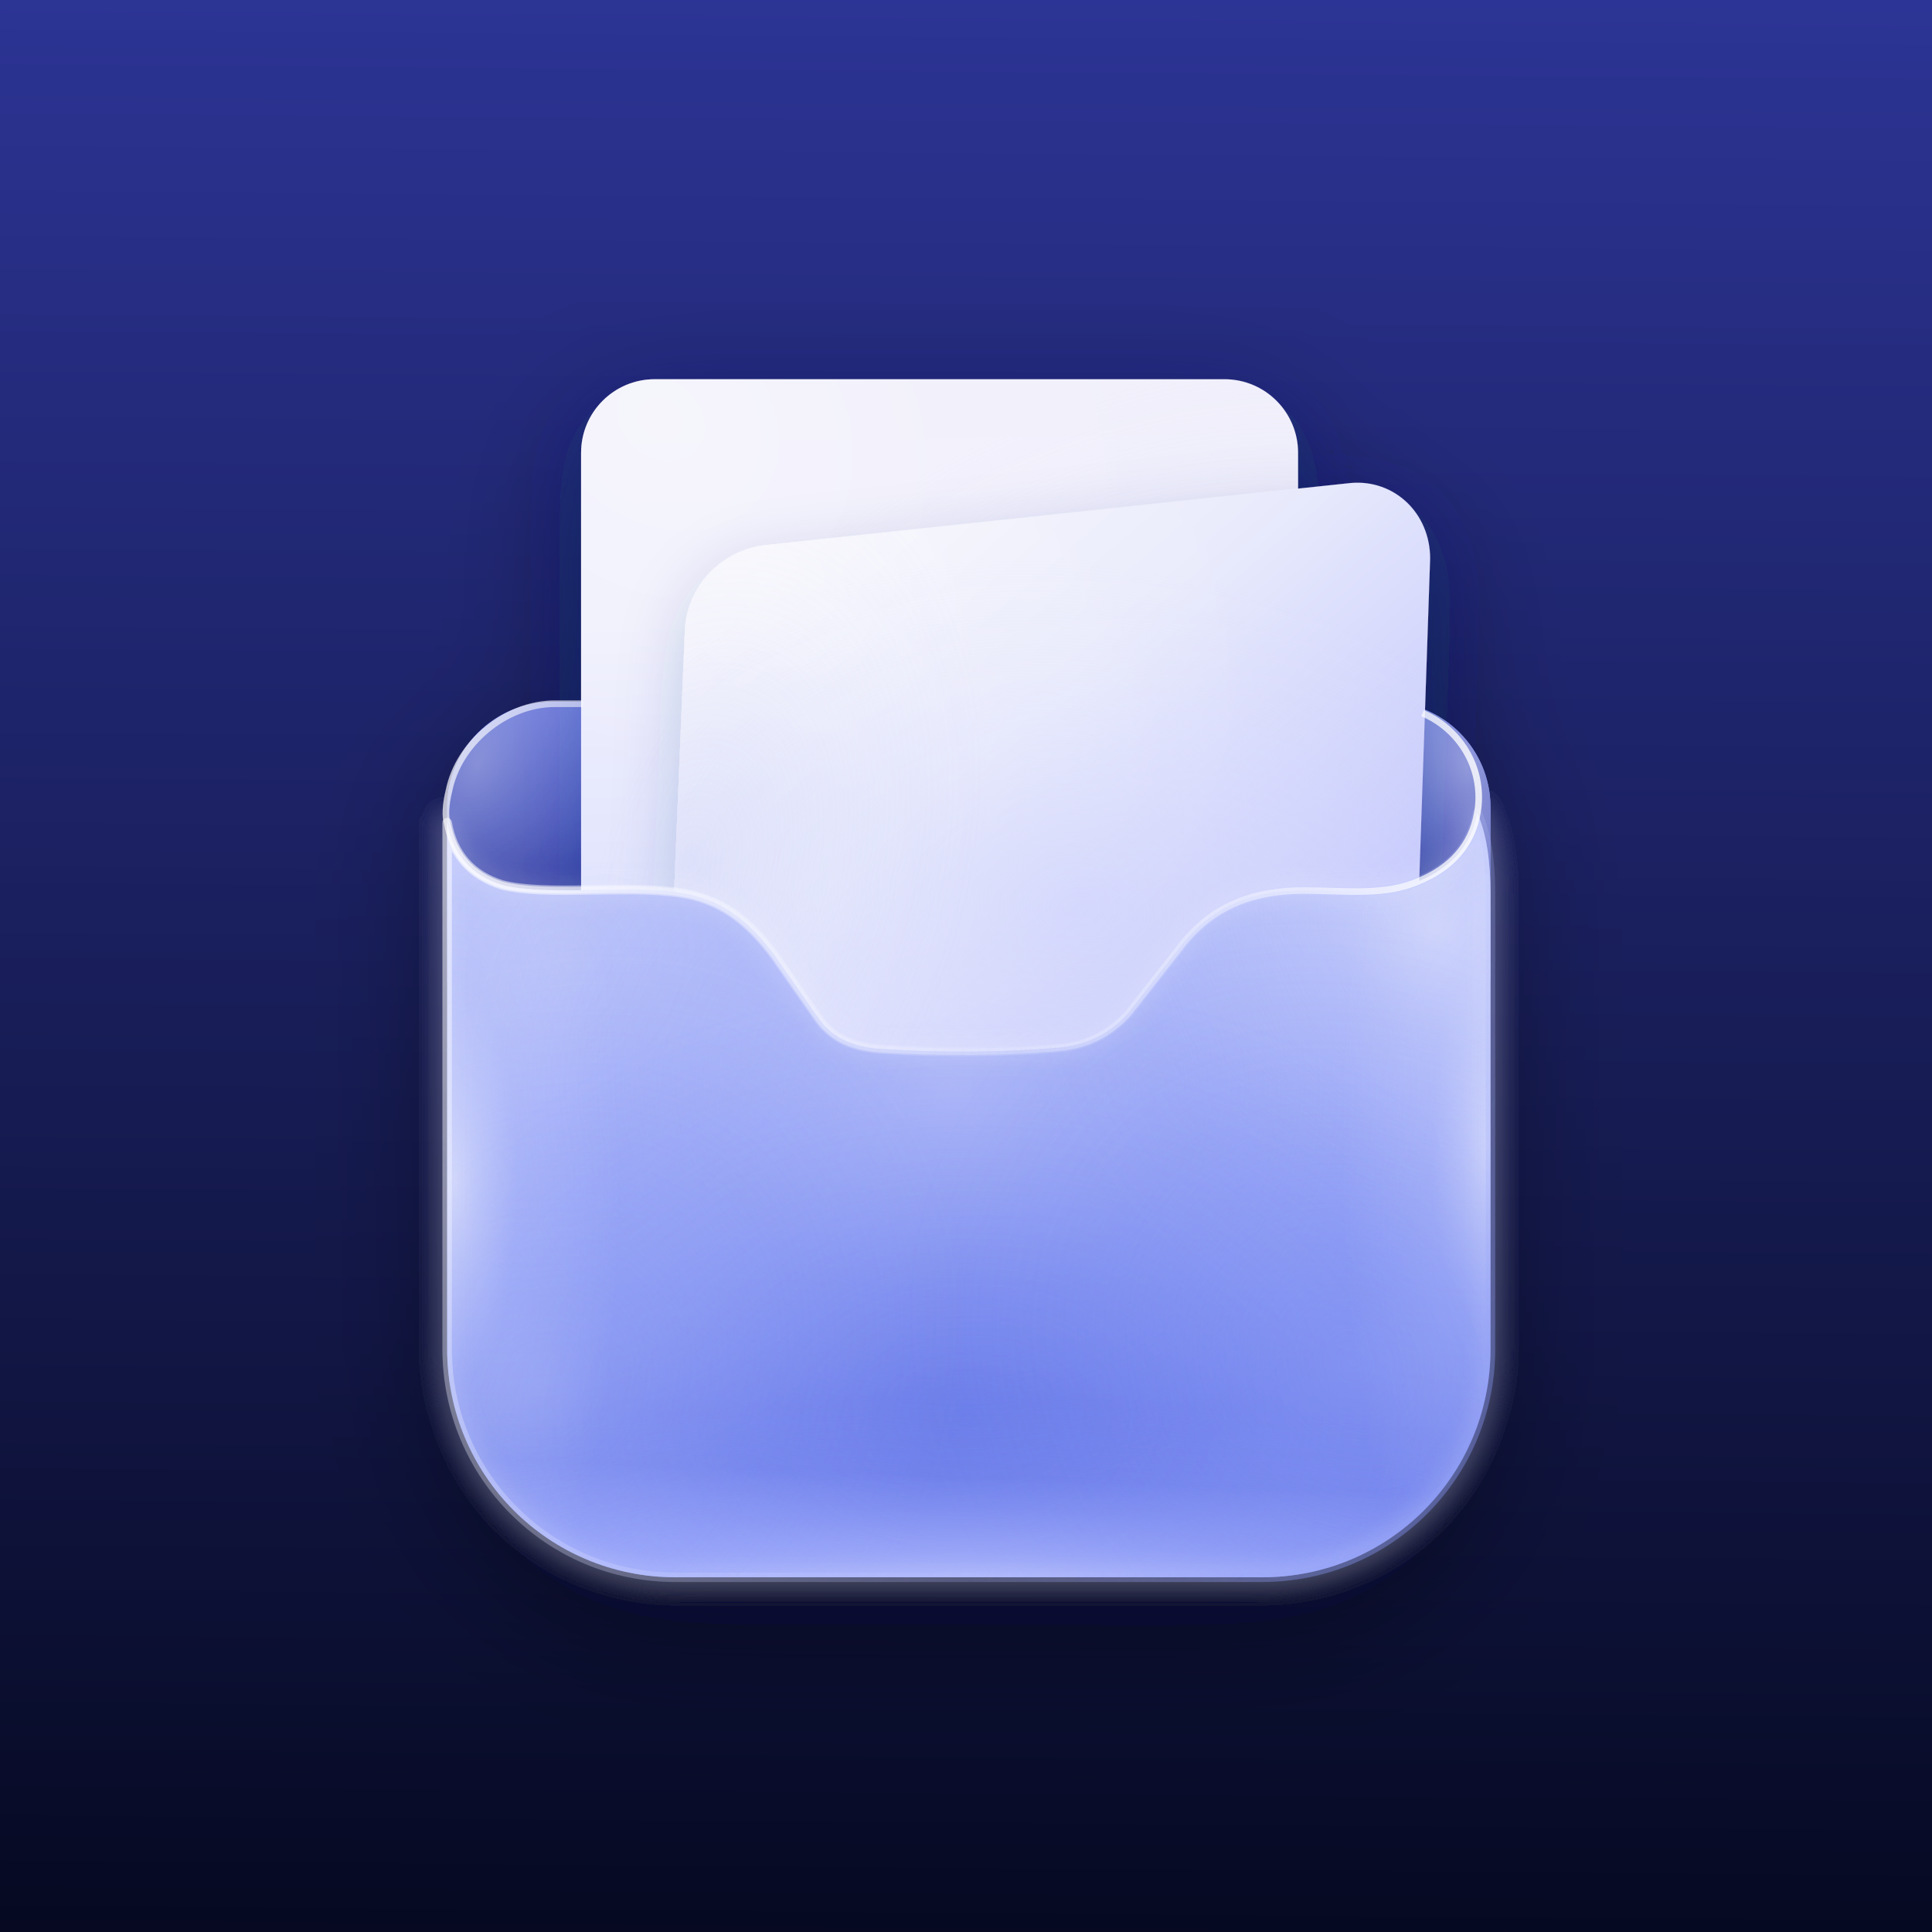
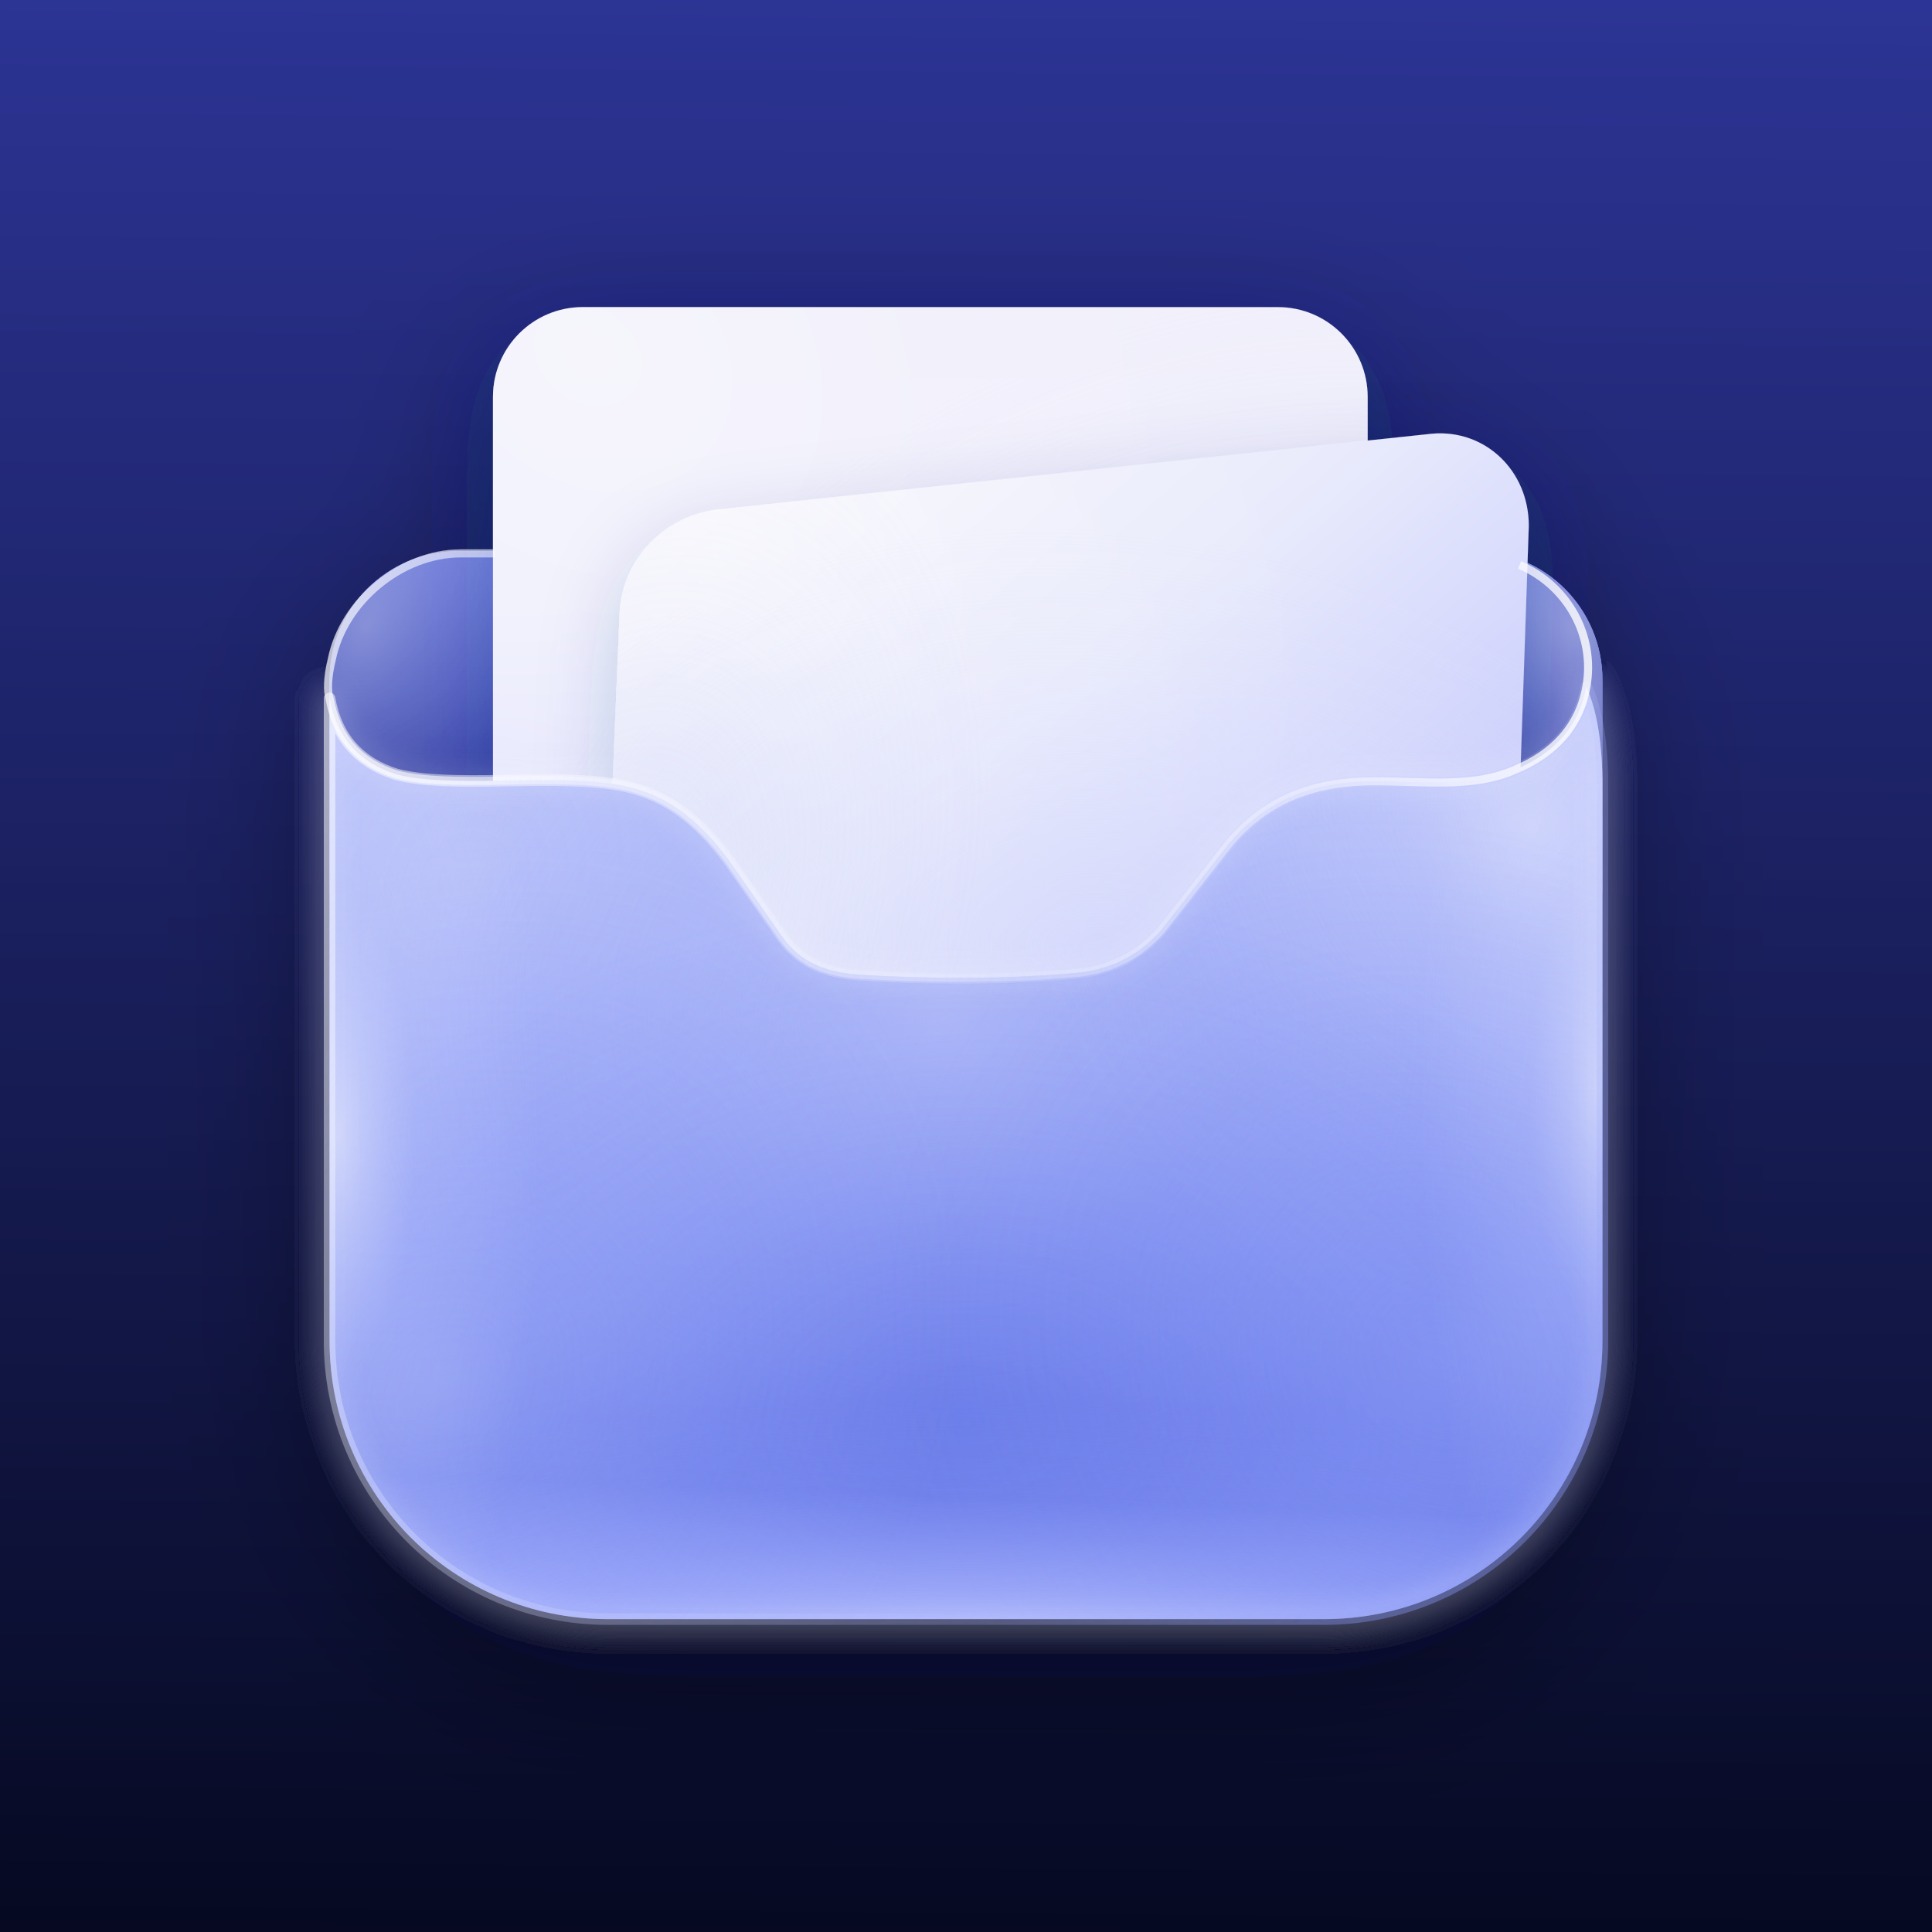
<svg xmlns="http://www.w3.org/2000/svg" width="1024" height="1024" viewBox="0 0 1024 1024" fill="none">
  <defs>
    <linearGradient id="background" x1="507.736" y1="1025.952" x2="515.764" y2="-2.452" gradientUnits="userSpaceOnUse">
      <stop stop-color="#060921" />
      <stop offset="1" stop-color="#2C3495" />
    </linearGradient>
-     <linearGradient id="rearCardBase" x1="494" y1="201" x2="500" y2="560" gradientUnits="userSpaceOnUse">
+     <linearGradient id="rearCardBase" x1="494" y1="266" x2="500" y2="625" gradientUnits="userSpaceOnUse">
      <stop stop-color="#F1F0FB" />
      <stop offset="0.35" stop-color="#F0F0FD" />
      <stop offset="0.72" stop-color="#E1E4FD" />
      <stop offset="1" stop-color="#C8CDFB" />
    </linearGradient>
-     <radialGradient id="rearCardTopLight" cx="0" cy="0" r="1" gradientUnits="userSpaceOnUse" gradientTransform="translate(350 222) rotate(38) scale(314 255)">
+     <radialGradient id="rearCardTopLight" cx="0" cy="0" r="1" gradientUnits="userSpaceOnUse" gradientTransform="translate(350 287) rotate(38) scale(314 255)">
      <stop stop-color="#FFFFFF" stop-opacity="0.34" />
      <stop offset="0.48" stop-color="#FFFFFF" stop-opacity="0.1" />
      <stop offset="1" stop-color="#FFFFFF" stop-opacity="0" />
    </radialGradient>
-     <radialGradient id="rearCardLavender" cx="0" cy="0" r="1" gradientUnits="userSpaceOnUse" gradientTransform="translate(610 444) rotate(152) scale(320 230)">
+     <radialGradient id="rearCardLavender" cx="0" cy="0" r="1" gradientUnits="userSpaceOnUse" gradientTransform="translate(610 509) rotate(152) scale(320 230)">
      <stop stop-color="#C9CEFA" stop-opacity="0.46" />
      <stop offset="0.58" stop-color="#D9DDFB" stop-opacity="0.18" />
      <stop offset="1" stop-color="#D9DDFB" stop-opacity="0" />
    </radialGradient>
-     <linearGradient id="frontCardBase" x1="421" y1="274" x2="652" y2="541" gradientUnits="userSpaceOnUse">
+     <linearGradient id="frontCardBase" x1="421" y1="339" x2="652" y2="606" gradientUnits="userSpaceOnUse">
      <stop stop-color="#F7F6FC" />
      <stop offset="0.45" stop-color="#E9EBFC" />
      <stop offset="1" stop-color="#C5C9FC" />
    </linearGradient>
-     <radialGradient id="frontCardLight" cx="0" cy="0" r="1" gradientUnits="userSpaceOnUse" gradientTransform="translate(408 306) rotate(39) scale(358 300)">
+     <radialGradient id="frontCardLight" cx="0" cy="0" r="1" gradientUnits="userSpaceOnUse" gradientTransform="translate(408 371) rotate(39) scale(358 300)">
      <stop stop-color="#FFFFFF" stop-opacity="0.52" />
      <stop offset="0.32" stop-color="#FFFFFF" stop-opacity="0.14" />
      <stop offset="0.78" stop-color="#FFFFFF" stop-opacity="0" />
      <stop offset="1" stop-color="#FFFFFF" stop-opacity="0" />
    </radialGradient>
-     <radialGradient id="frontCardLavender" cx="0" cy="0" r="1" gradientUnits="userSpaceOnUse" gradientTransform="translate(574 482) rotate(97) scale(185 285)">
+     <radialGradient id="frontCardLavender" cx="0" cy="0" r="1" gradientUnits="userSpaceOnUse" gradientTransform="translate(574 547) rotate(97) scale(185 285)">
      <stop stop-color="#D2D6FC" stop-opacity="0.58" />
      <stop offset="0.66" stop-color="#DEE1FD" stop-opacity="0.16" />
      <stop offset="1" stop-color="#DEE1FD" stop-opacity="0" />
    </radialGradient>
-     <radialGradient id="frontCardLeftShade" cx="0" cy="0" r="1" gradientUnits="userSpaceOnUse" gradientTransform="translate(366 457) rotate(18) scale(150 220)">
+     <radialGradient id="frontCardLeftShade" cx="0" cy="0" r="1" gradientUnits="userSpaceOnUse" gradientTransform="translate(366 522) rotate(18) scale(150 220)">
      <stop stop-color="#AEB8F4" stop-opacity="0.25" />
      <stop offset="0.55" stop-color="#C2C9F8" stop-opacity="0.1" />
      <stop offset="1" stop-color="#C2C9F8" stop-opacity="0" />
    </radialGradient>
    <linearGradient id="backShell" x1="512" y1="371" x2="512" y2="547" gradientUnits="userSpaceOnUse">
      <stop stop-color="#AEB9FA" />
      <stop offset="0.48" stop-color="#7788F0" />
      <stop offset="1" stop-color="#5261C7" />
    </linearGradient>
    <linearGradient id="cavity" x1="512" y1="372" x2="512" y2="495" gradientUnits="userSpaceOnUse">
      <stop stop-color="#6371D6" />
      <stop offset="0.48" stop-color="#4653BA" />
      <stop offset="1" stop-color="#252E92" />
    </linearGradient>
    <radialGradient id="shellLeftLight" cx="0" cy="0" r="1" gradientUnits="userSpaceOnUse" gradientTransform="translate(253 405) rotate(18) scale(86 146)">
      <stop stop-color="#FFFFFF" stop-opacity="0.3" />
      <stop offset="0.32" stop-color="#DDE2FF" stop-opacity="0.2" />
      <stop offset="1" stop-color="#DDE2FF" stop-opacity="0" />
    </radialGradient>
    <radialGradient id="shellRightLight" cx="0" cy="0" r="1" gradientUnits="userSpaceOnUse" gradientTransform="translate(777 406) rotate(162) scale(87 145)">
      <stop stop-color="#FFFFFF" stop-opacity="0.38" />
      <stop offset="0.34" stop-color="#DFE3FF" stop-opacity="0.24" />
      <stop offset="1" stop-color="#DFE3FF" stop-opacity="0" />
    </radialGradient>
    <linearGradient id="pocketBase" x1="520" y1="456" x2="506" y2="836" gradientUnits="userSpaceOnUse">
      <stop stop-color="#B8C1F9" />
      <stop offset="0.24" stop-color="#A1ADF7" />
      <stop offset="0.6" stop-color="#7C8DF1" />
      <stop offset="0.86" stop-color="#697BEA" />
      <stop offset="1" stop-color="#95A2FA" />
    </linearGradient>
    <radialGradient id="pocketUpperLeft" cx="0" cy="0" r="1" gradientUnits="userSpaceOnUse" gradientTransform="translate(296 514) rotate(39) scale(272 320)">
      <stop stop-color="#F2F3FF" stop-opacity="0.2" />
      <stop offset="0.28" stop-color="#CCD3FD" stop-opacity="0.16" />
      <stop offset="0.72" stop-color="#B5BFFC" stop-opacity="0.08" />
      <stop offset="1" stop-color="#B5BFFC" stop-opacity="0" />
    </radialGradient>
    <radialGradient id="pocketUpperCenter" cx="0" cy="0" r="1" gradientUnits="userSpaceOnUse" gradientTransform="translate(504 575) rotate(91) scale(216 260)">
      <stop stop-color="#C5CCFB" stop-opacity="0.54" />
      <stop offset="0.52" stop-color="#B6C0FA" stop-opacity="0.2" />
      <stop offset="1" stop-color="#B6C0FA" stop-opacity="0" />
    </radialGradient>
    <radialGradient id="pocketUpperRight" cx="0" cy="0" r="1" gradientUnits="userSpaceOnUse" gradientTransform="translate(760 492) rotate(143) scale(226 278)">
      <stop stop-color="#F4F5FF" stop-opacity="0.4" />
      <stop offset="0.24" stop-color="#D6DBFE" stop-opacity="0.26" />
      <stop offset="0.72" stop-color="#C1C9FC" stop-opacity="0.05" />
      <stop offset="1" stop-color="#C1C9FC" stop-opacity="0" />
    </radialGradient>
    <radialGradient id="pocketLowerDepth" cx="0" cy="0" r="1" gradientUnits="userSpaceOnUse" gradientTransform="translate(514 751) rotate(89) scale(232 330)">
      <stop stop-color="#5266DE" stop-opacity="0.3" />
      <stop offset="0.52" stop-color="#6375E6" stop-opacity="0.15" />
      <stop offset="1" stop-color="#6375E6" stop-opacity="0" />
    </radialGradient>
    <radialGradient id="pocketLowerRight" cx="0" cy="0" r="1" gradientUnits="userSpaceOnUse" gradientTransform="translate(718 723) rotate(133) scale(224 250)">
      <stop stop-color="#9DABF8" stop-opacity="0.34" />
      <stop offset="0.66" stop-color="#8E9DF6" stop-opacity="0.08" />
      <stop offset="1" stop-color="#8E9DF6" stop-opacity="0" />
    </radialGradient>
    <radialGradient id="pocketLowerLeft" cx="0" cy="0" r="1" gradientUnits="userSpaceOnUse" gradientTransform="translate(286 735) rotate(40) scale(210 250)">
      <stop stop-color="#CBD3FF" stop-opacity="0.3" />
      <stop offset="0.58" stop-color="#B8C2FE" stop-opacity="0.12" />
      <stop offset="1" stop-color="#B8C2FE" stop-opacity="0" />
    </radialGradient>
    <radialGradient id="pocketLeftEdge" cx="0" cy="0" r="1" gradientUnits="userSpaceOnUse" gradientTransform="translate(241 626) scale(88 284)">
      <stop stop-color="#FFFFFF" stop-opacity="0.52" />
      <stop offset="0.38" stop-color="#E4E8FF" stop-opacity="0.18" />
      <stop offset="1" stop-color="#E4E8FF" stop-opacity="0" />
    </radialGradient>
    <radialGradient id="pocketRightEdge" cx="0" cy="0" r="1" gradientUnits="userSpaceOnUse" gradientTransform="translate(788 607) scale(78 270)">
      <stop stop-color="#FFFFFF" stop-opacity="0.42" />
      <stop offset="0.38" stop-color="#E4E8FF" stop-opacity="0.15" />
      <stop offset="1" stop-color="#E4E8FF" stop-opacity="0" />
    </radialGradient>
    <radialGradient id="bottomGlow" cx="0" cy="0" r="1" gradientUnits="userSpaceOnUse" gradientTransform="translate(512 846) rotate(90) scale(105 420)">
      <stop stop-color="#C5CCFF" stop-opacity="0.58" />
      <stop offset="0.45" stop-color="#AEB8FD" stop-opacity="0.24" />
      <stop offset="1" stop-color="#9AA8FA" stop-opacity="0" />
    </radialGradient>
    <linearGradient id="lipStroke" x1="238" y1="437" x2="787" y2="444" gradientUnits="userSpaceOnUse">
      <stop stop-color="#FFFFFF" stop-opacity="0.68" />
      <stop offset="0.15" stop-color="#F7F8FF" stop-opacity="0.52" />
      <stop offset="0.55" stop-color="#E6E9FE" stop-opacity="0.34" />
      <stop offset="0.84" stop-color="#F8F9FF" stop-opacity="0.58" />
      <stop offset="1" stop-color="#FFFFFF" stop-opacity="0.82" />
    </linearGradient>
    <linearGradient id="outerStroke" x1="238" y1="451" x2="756" y2="839" gradientUnits="userSpaceOnUse">
      <stop stop-color="#FFFFFF" stop-opacity="0.54" />
      <stop offset="0.33" stop-color="#F0F2FF" stop-opacity="0.28" />
      <stop offset="0.7" stop-color="#B7C0FC" stop-opacity="0.2" />
      <stop offset="1" stop-color="#8998F5" stop-opacity="0.42" />
    </linearGradient>
    <filter id="objectShadow" x="150" y="125" width="730" height="790" filterUnits="userSpaceOnUse" color-interpolation-filters="sRGB">
      <feDropShadow dx="0" dy="24" stdDeviation="34" flood-color="#02051F" flood-opacity="0.44" />
    </filter>
-     <filter id="cardShadow" x="240" y="150" width="590" height="510" filterUnits="userSpaceOnUse" color-interpolation-filters="sRGB">
+     <filter id="cardShadow" x="240" y="215" width="590" height="510" filterUnits="userSpaceOnUse" color-interpolation-filters="sRGB">
      <feDropShadow dx="0" dy="11" stdDeviation="17" flood-color="#273489" flood-opacity="0.2" />
    </filter>
    <filter id="edgeBloom" x="190" y="345" width="660" height="550" filterUnits="userSpaceOnUse" color-interpolation-filters="sRGB">
      <feGaussianBlur stdDeviation="5" />
    </filter>
    <clipPath id="pocketClip">
      <path d="M237 436C240 453 250 464 266 469C289 475 331 469 359 473C382 476 397 488 411 507L434 540C442 551 453 555 467 556C498 558 533 558 564 555C578 553 589 547 598 537L627 500C644 479 666 472 691 472C713 472 734 475 752 467C769 460 780 448 783 431C788 442 790 457 790 474V715C790 782 736 836 669 836H358C291 836 237 782 237 715V436Z" />
    </clipPath>
    <clipPath id="backShellClip">
      <path d="M237 428C237 397 262 372 293 372H734C765 372 790 397 790 428V520H237V428Z" />
    </clipPath>
  </defs>
  <rect width="1024" height="1024" fill="url(#background)" />
-   <g filter="url(#objectShadow)">
-     <path d="M237 428C237 397 262 372 293 372H734C765 372 790 397 790 428V520H237V428Z" fill="url(#backShell)" />
-     <path d="M237 428C237 397 262 372 293 372H734C765 372 790 397 790 428V487H237V428Z" fill="url(#cavity)" />
-     <g clip-path="url(#backShellClip)">
-       <rect x="225" y="350" width="170" height="230" fill="url(#shellLeftLight)" />
-       <rect x="630" y="350" width="170" height="230" fill="url(#shellRightLight)" />
+   <g transform="translate(-114.47 -161.745) scale(1.22)">
+     <g filter="url(#objectShadow)">
+       <path d="M237 428C237 397 262 372 293 372H734C765 372 790 397 790 428V520H237V428Z" fill="url(#backShell)" />
+       <path d="M237 428C237 397 262 372 293 372H734C765 372 790 397 790 428V487H237V428Z" fill="url(#cavity)" />
+       <g clip-path="url(#backShellClip)">
+         <rect x="225" y="350" width="170" height="230" fill="url(#shellLeftLight)" />
+         <rect x="630" y="350" width="170" height="230" fill="url(#shellRightLight)" />
+       </g>
+       <g filter="url(#cardShadow)">
+         <rect x="308" y="266" width="380" height="382" rx="39" fill="url(#rearCardBase)" />
+         <rect x="308" y="266" width="380" height="382" rx="39" fill="url(#rearCardTopLight)" />
+         <rect x="308" y="266" width="380" height="382" rx="39" fill="url(#rearCardLavender)" />
+       </g>
+       <g filter="url(#cardShadow)">
+         <path d="M405 354L716 321C739 319 758 337 758 361L746 715H350L363 399C364 376 382 357 405 354Z" fill="url(#frontCardBase)" />
+         <path d="M405 354L716 321C739 319 758 337 758 361L746 715H350L363 399C364 376 382 357 405 354Z" fill="url(#frontCardLight)" />
+         <path d="M405 354L716 321C739 319 758 337 758 361L746 715H350L363 399C364 376 382 357 405 354Z" fill="url(#frontCardLavender)" />
+         <path d="M405 354L716 321C739 319 758 337 758 361L746 715H350L363 399C364 376 382 357 405 354Z" fill="url(#frontCardLeftShade)" />
+       </g>
+       <path d="M237 436C240 453 250 464 266 469C289 475 331 469 359 473C382 476 397 488 411 507L434 540C442 551 453 555 467 556C498 558 533 558 564 555C578 553 589 547 598 537L627 500C644 479 666 472 691 472C713 472 734 475 752 467C769 460 780 448 783 431C788 442 790 457 790 474V715C790 782 736 836 669 836H358C291 836 237 782 237 715V436Z" fill="url(#pocketBase)" />
+       <rect x="210" y="410" width="620" height="470" fill="url(#pocketUpperLeft)" clip-path="url(#pocketClip)" />
+       <rect x="210" y="410" width="620" height="470" fill="url(#pocketUpperCenter)" clip-path="url(#pocketClip)" />
+       <rect x="210" y="410" width="620" height="470" fill="url(#pocketUpperRight)" clip-path="url(#pocketClip)" />
+       <rect x="210" y="410" width="620" height="470" fill="url(#pocketLowerDepth)" clip-path="url(#pocketClip)" />
+       <rect x="210" y="410" width="620" height="470" fill="url(#pocketLowerRight)" clip-path="url(#pocketClip)" />
+       <rect x="210" y="410" width="620" height="470" fill="url(#pocketLowerLeft)" clip-path="url(#pocketClip)" />
+       <rect x="210" y="410" width="620" height="470" fill="url(#pocketLeftEdge)" clip-path="url(#pocketClip)" />
+       <rect x="210" y="410" width="620" height="470" fill="url(#pocketRightEdge)" clip-path="url(#pocketClip)" />
+       <rect x="210" y="700" width="620" height="150" fill="url(#bottomGlow)" clip-path="url(#pocketClip)" />
+       <path d="M237 436C240 453 250 464 266 469C289 475 331 469 359 473C382 476 397 488 411 507L434 540C442 551 453 555 467 556C498 558 533 558 564 555C578 553 589 547 598 537L627 500C644 479 666 472 691 472C713 472 734 475 752 467C769 460 780 448 783 431C788 442 790 457 790 474V715C790 782 736 836 669 836H358C291 836 237 782 237 715V436Z" stroke="#EEF1FF" stroke-opacity="0.16" stroke-width="10" stroke-linejoin="round" filter="url(#edgeBloom)" />
+       <path d="M237 436C240 453 250 464 266 469C289 475 331 469 359 473C382 476 397 488 411 507L434 540C442 551 453 555 467 556C498 558 533 558 564 555C578 553 589 547 598 537L627 500C644 479 666 472 691 472C713 472 734 475 752 467C769 460 780 448 783 431C788 442 790 457 790 474V715C790 782 736 836 669 836H358C291 836 237 782 237 715V436Z" stroke="url(#outerStroke)" stroke-width="5" stroke-linejoin="round" />
+       <path d="M309 373H294C268 373 243 394 238 419C236 427 236 433 237 436C240 453 250 464 266 469C289 475 331 469 359 473C382 476 397 488 411 507L434 540C442 551 453 555 467 556C498 558 533 558 564 555C578 553 589 547 598 537L627 500C644 479 666 472 691 472C713 472 734 475 752 467C769 460 780 448 783 431C787 409 775 387 754 378" stroke="url(#lipStroke)" stroke-width="3.5" stroke-linecap="butt" stroke-linejoin="round" />
    </g>
-     <g filter="url(#cardShadow)">
-       <rect x="308" y="201" width="380" height="382" rx="39" fill="url(#rearCardBase)" />
-       <rect x="308" y="201" width="380" height="382" rx="39" fill="url(#rearCardTopLight)" />
-       <rect x="308" y="201" width="380" height="382" rx="39" fill="url(#rearCardLavender)" />
-     </g>
-     <g filter="url(#cardShadow)">
-       <path d="M405 289L716 256C739 254 758 272 758 296L746 650H350L363 334C364 311 382 292 405 289Z" fill="url(#frontCardBase)" />
-       <path d="M405 289L716 256C739 254 758 272 758 296L746 650H350L363 334C364 311 382 292 405 289Z" fill="url(#frontCardLight)" />
-       <path d="M405 289L716 256C739 254 758 272 758 296L746 650H350L363 334C364 311 382 292 405 289Z" fill="url(#frontCardLavender)" />
-       <path d="M405 289L716 256C739 254 758 272 758 296L746 650H350L363 334C364 311 382 292 405 289Z" fill="url(#frontCardLeftShade)" />
-     </g>
-     <path d="M237 436C240 453 250 464 266 469C289 475 331 469 359 473C382 476 397 488 411 507L434 540C442 551 453 555 467 556C498 558 533 558 564 555C578 553 589 547 598 537L627 500C644 479 666 472 691 472C713 472 734 475 752 467C769 460 780 448 783 431C788 442 790 457 790 474V715C790 782 736 836 669 836H358C291 836 237 782 237 715V436Z" fill="url(#pocketBase)" />
-     <rect x="210" y="410" width="620" height="470" fill="url(#pocketUpperLeft)" clip-path="url(#pocketClip)" />
-     <rect x="210" y="410" width="620" height="470" fill="url(#pocketUpperCenter)" clip-path="url(#pocketClip)" />
-     <rect x="210" y="410" width="620" height="470" fill="url(#pocketUpperRight)" clip-path="url(#pocketClip)" />
-     <rect x="210" y="410" width="620" height="470" fill="url(#pocketLowerDepth)" clip-path="url(#pocketClip)" />
-     <rect x="210" y="410" width="620" height="470" fill="url(#pocketLowerRight)" clip-path="url(#pocketClip)" />
-     <rect x="210" y="410" width="620" height="470" fill="url(#pocketLowerLeft)" clip-path="url(#pocketClip)" />
-     <rect x="210" y="410" width="620" height="470" fill="url(#pocketLeftEdge)" clip-path="url(#pocketClip)" />
-     <rect x="210" y="410" width="620" height="470" fill="url(#pocketRightEdge)" clip-path="url(#pocketClip)" />
-     <rect x="210" y="700" width="620" height="150" fill="url(#bottomGlow)" clip-path="url(#pocketClip)" />
-     <path d="M237 436C240 453 250 464 266 469C289 475 331 469 359 473C382 476 397 488 411 507L434 540C442 551 453 555 467 556C498 558 533 558 564 555C578 553 589 547 598 537L627 500C644 479 666 472 691 472C713 472 734 475 752 467C769 460 780 448 783 431C788 442 790 457 790 474V715C790 782 736 836 669 836H358C291 836 237 782 237 715V436Z" stroke="#EEF1FF" stroke-opacity="0.16" stroke-width="10" stroke-linejoin="round" filter="url(#edgeBloom)" />
-     <path d="M237 436C240 453 250 464 266 469C289 475 331 469 359 473C382 476 397 488 411 507L434 540C442 551 453 555 467 556C498 558 533 558 564 555C578 553 589 547 598 537L627 500C644 479 666 472 691 472C713 472 734 475 752 467C769 460 780 448 783 431C788 442 790 457 790 474V715C790 782 736 836 669 836H358C291 836 237 782 237 715V436Z" stroke="url(#outerStroke)" stroke-width="5" stroke-linejoin="round" />
-     <path d="M309 373H294C268 373 243 394 238 419C236 427 236 433 237 436C240 453 250 464 266 469C289 475 331 469 359 473C382 476 397 488 411 507L434 540C442 551 453 555 467 556C498 558 533 558 564 555C578 553 589 547 598 537L627 500C644 479 666 472 691 472C713 472 734 475 752 467C769 460 780 448 783 431C787 409 775 387 754 378" stroke="url(#lipStroke)" stroke-width="3.5" stroke-linecap="butt" stroke-linejoin="round" />
  </g>
</svg>
